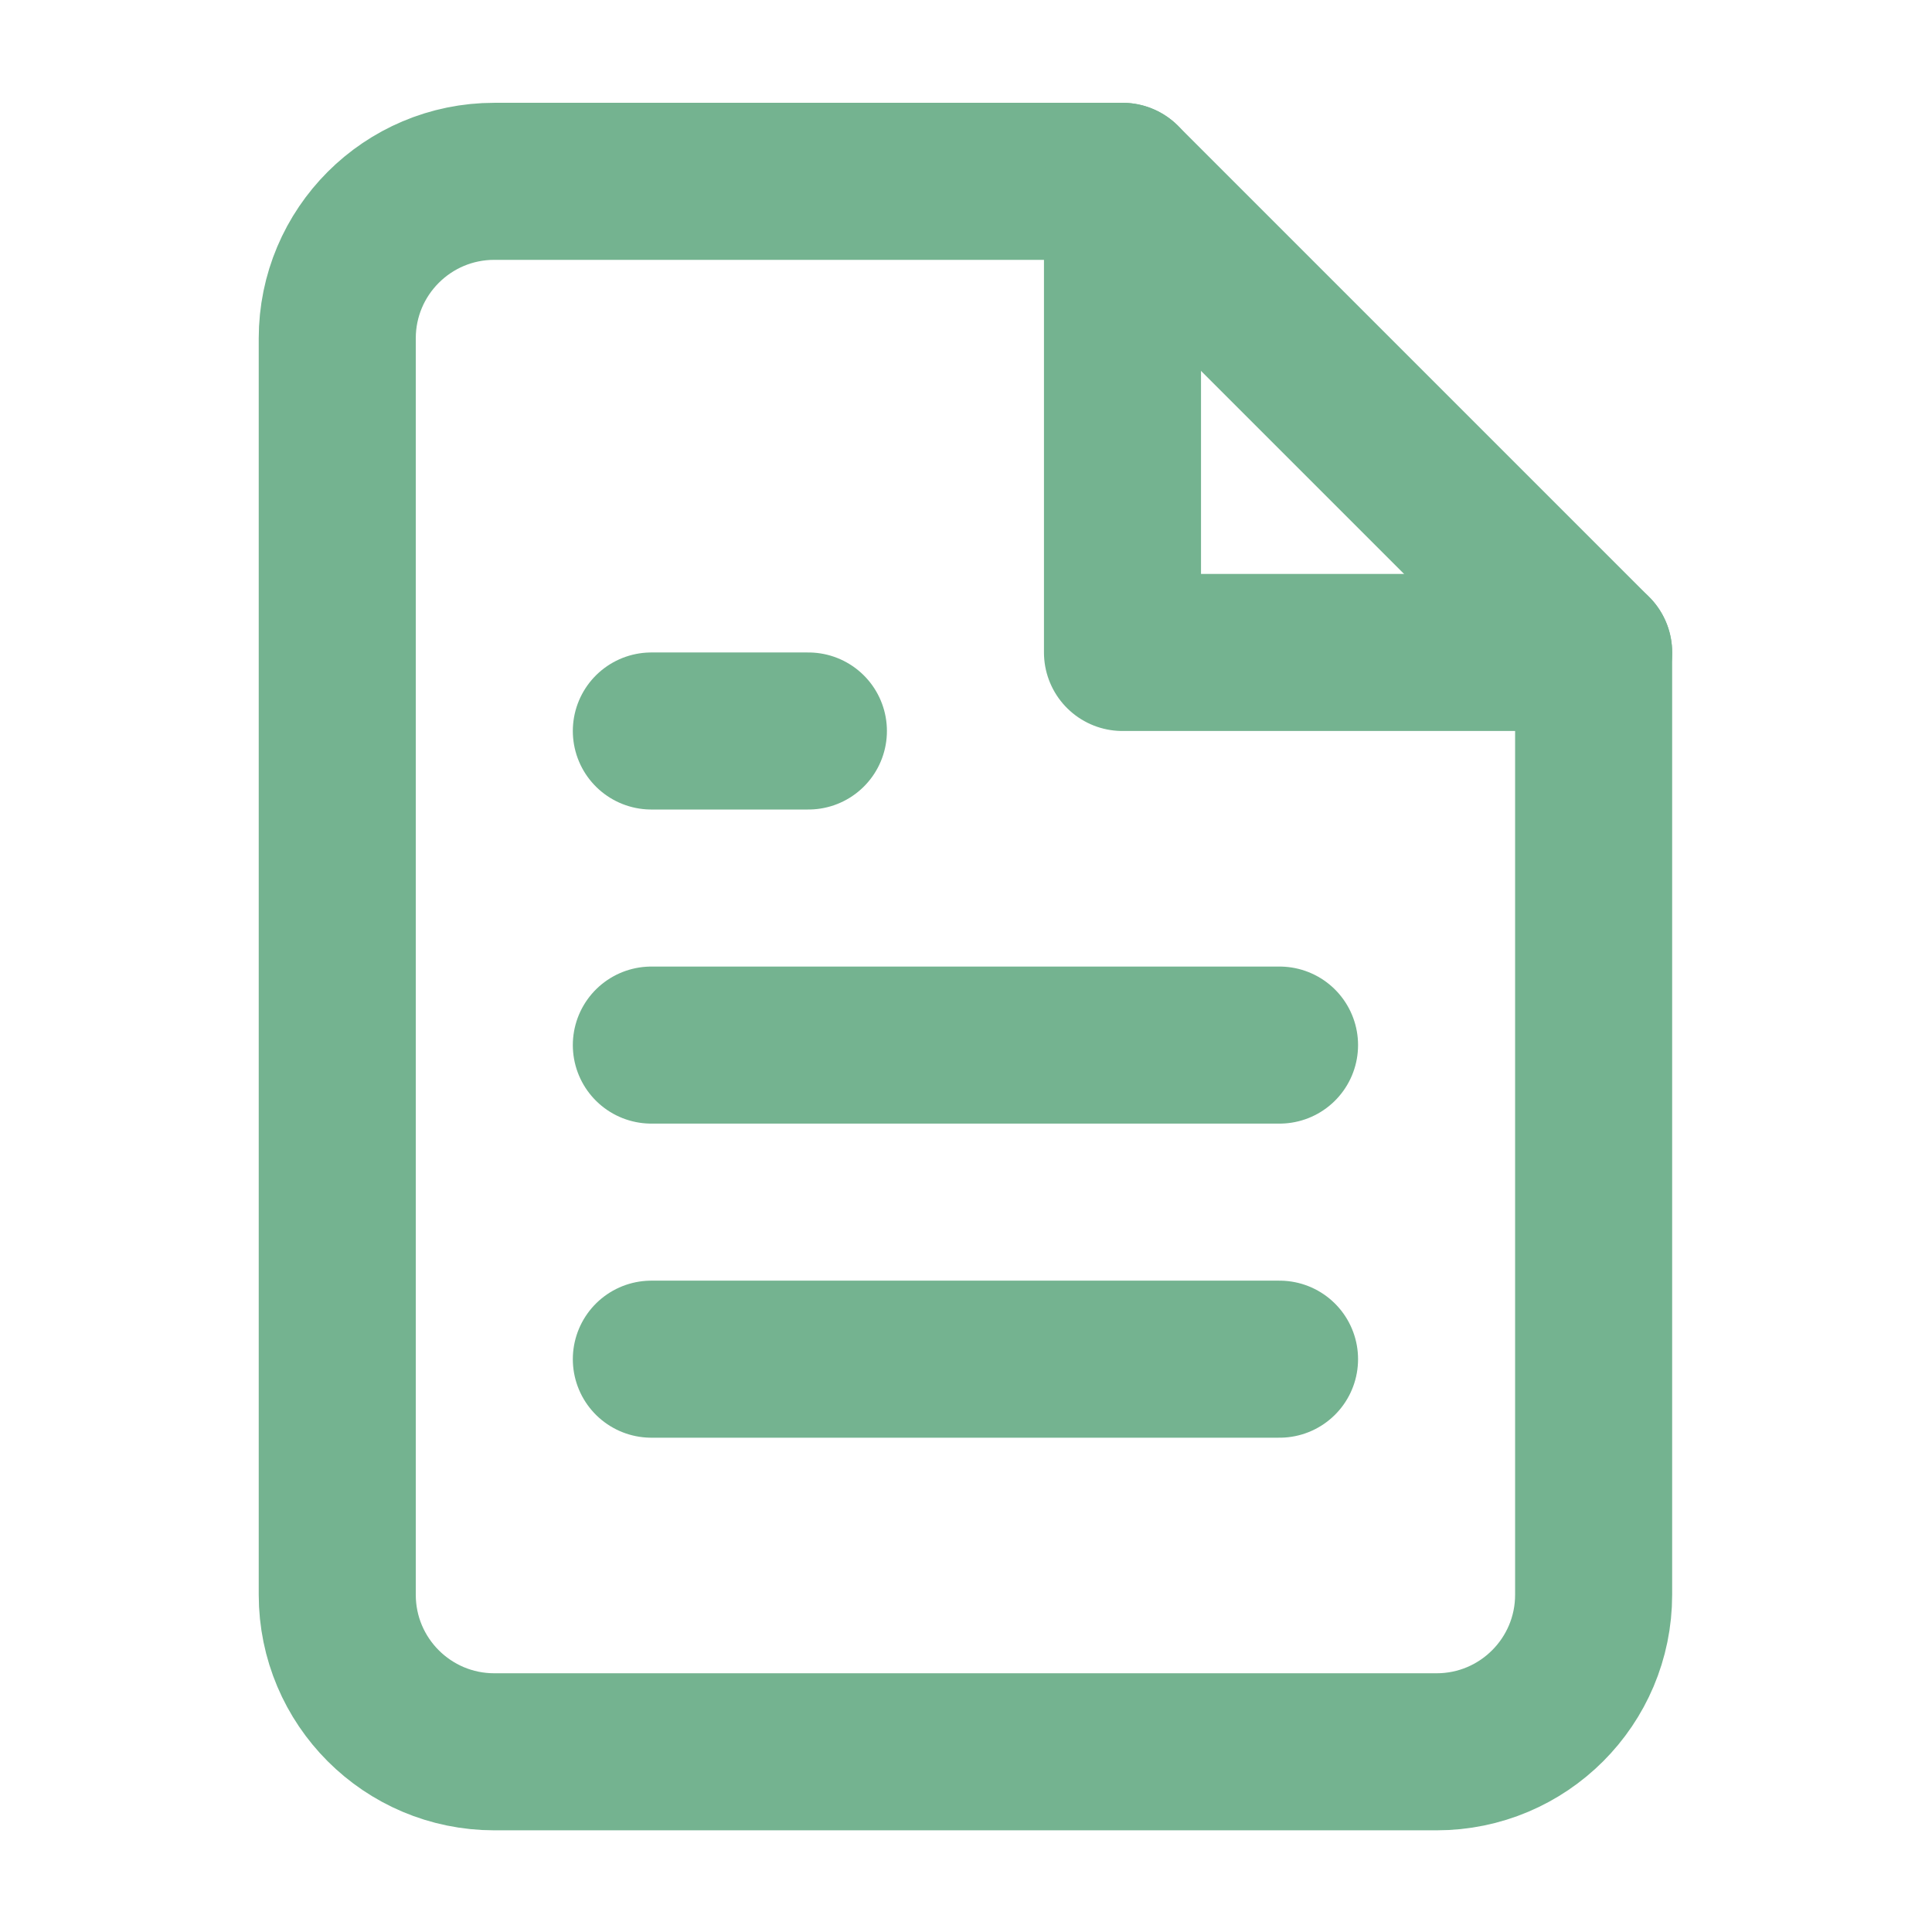
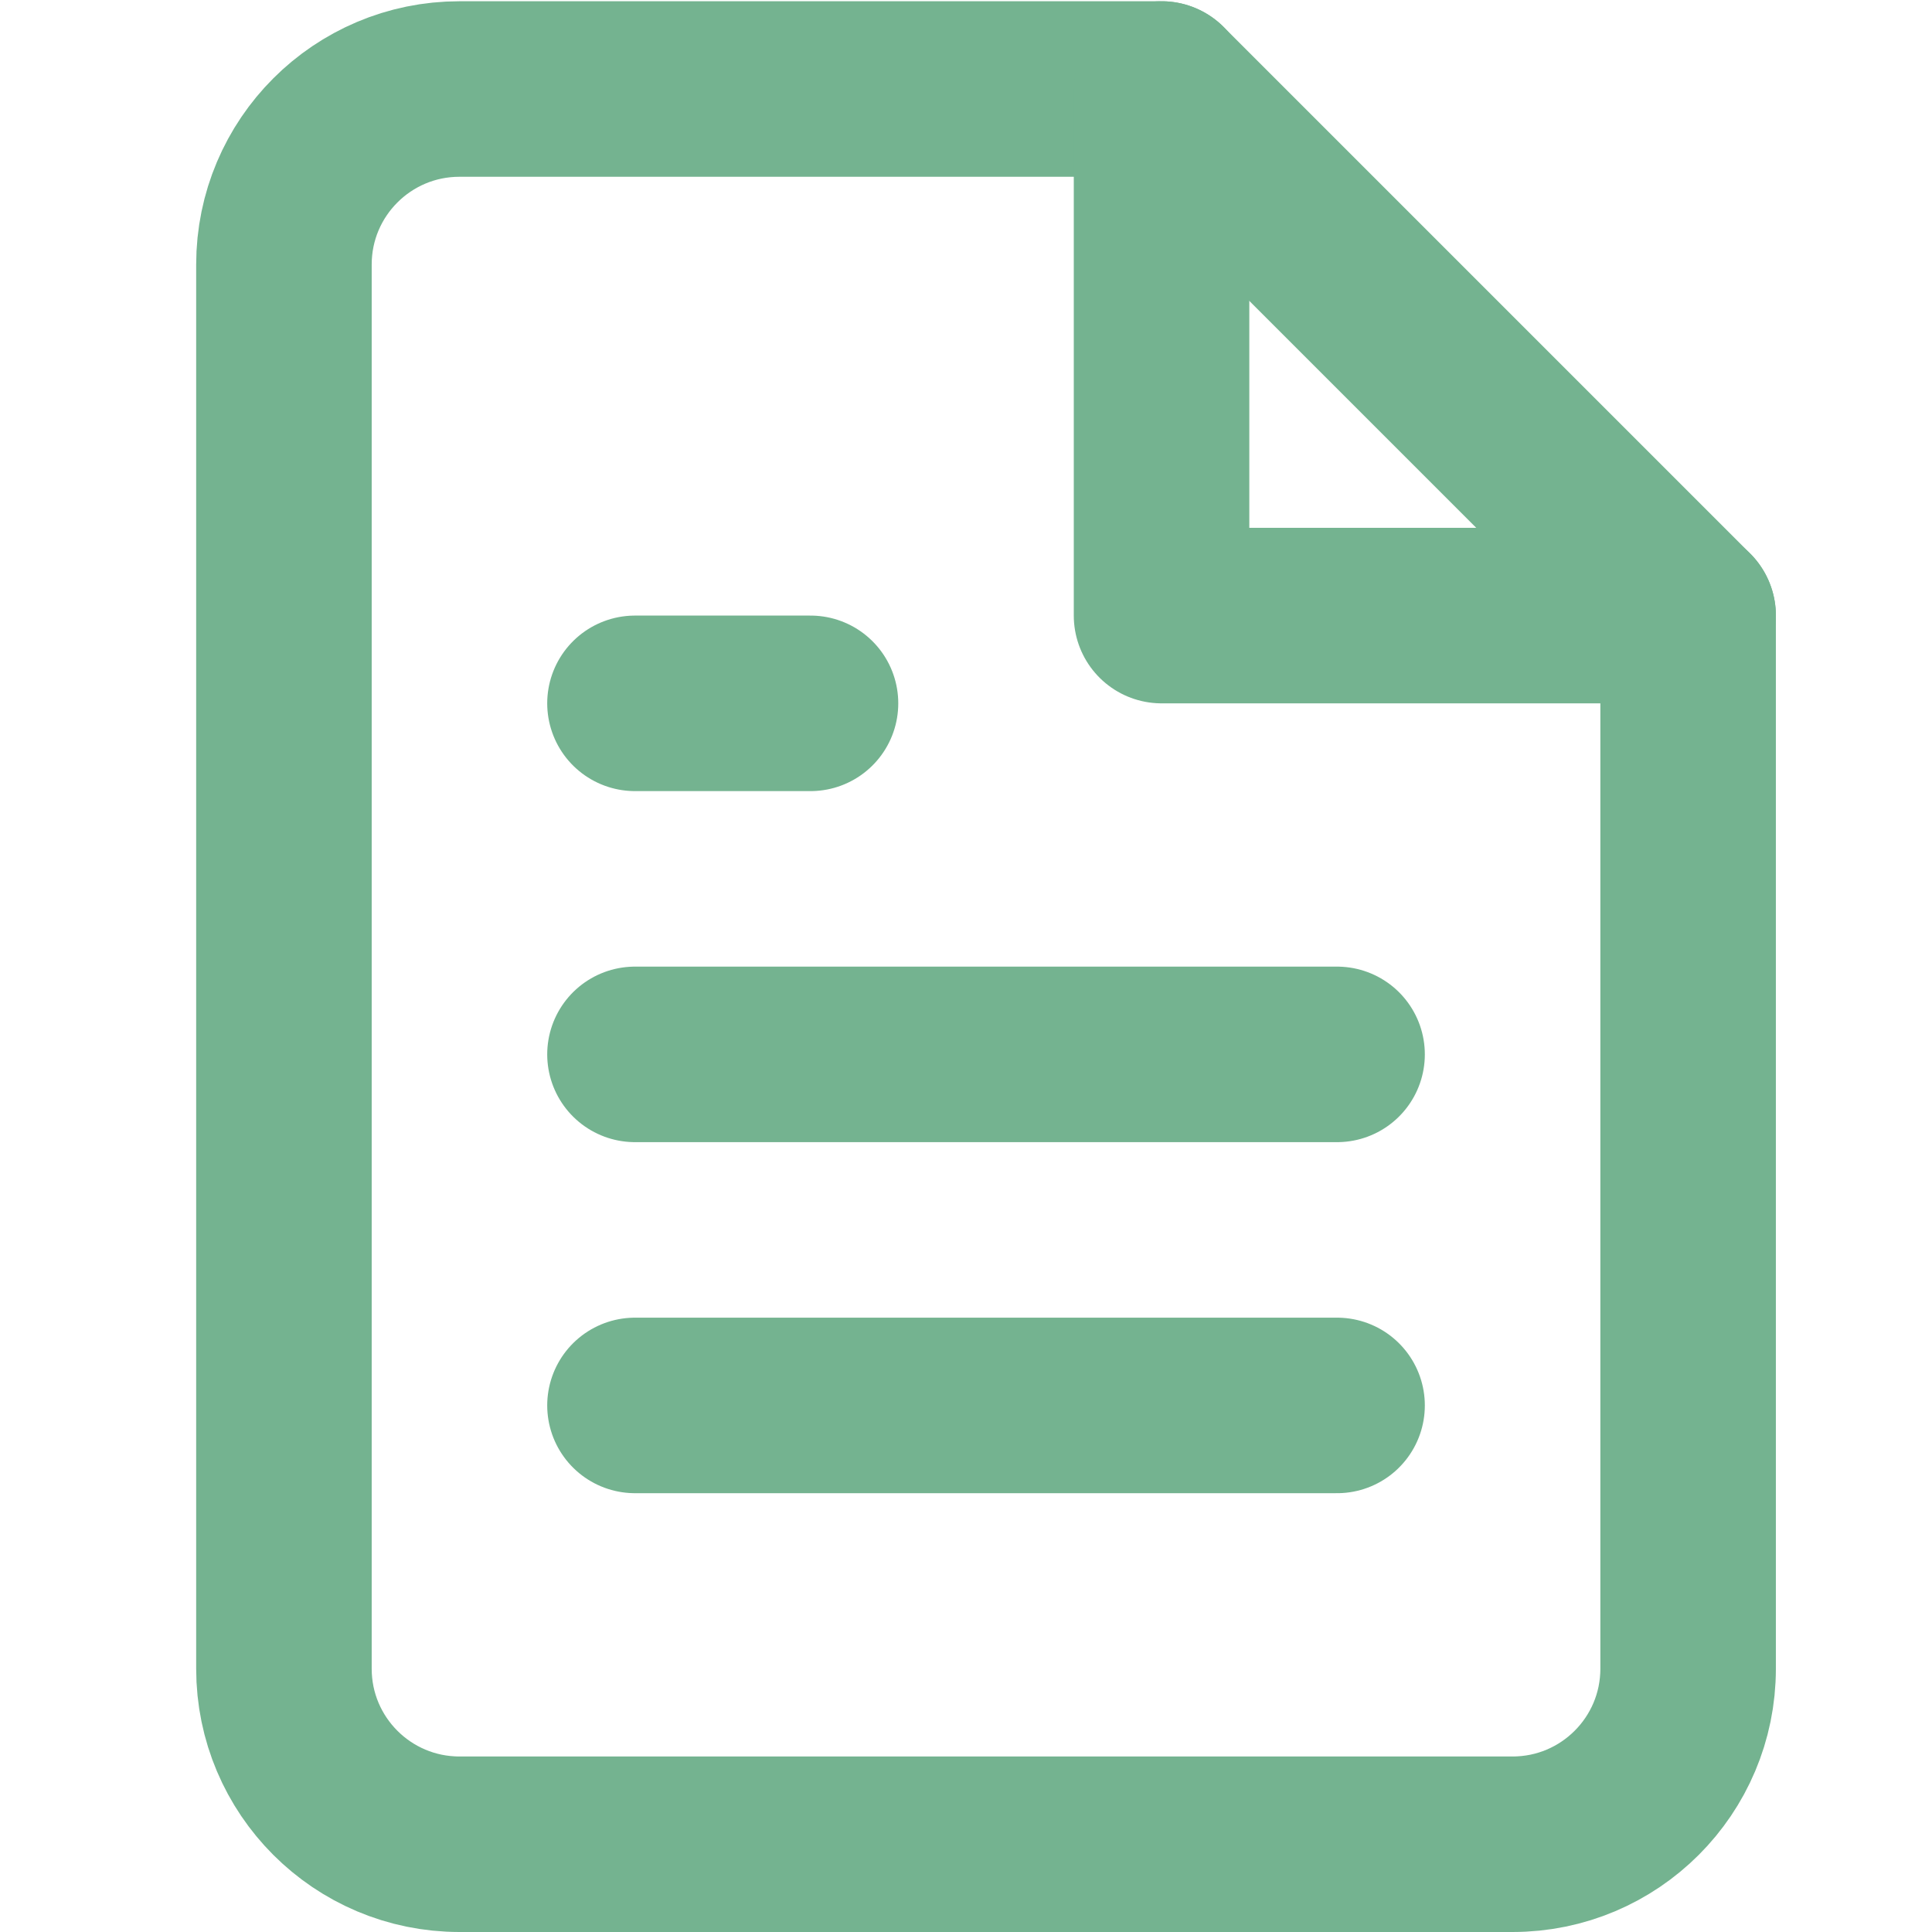
- <svg xmlns="http://www.w3.org/2000/svg" width="19" height="19" viewBox="0 0 19 19" class="feather feather-file-text" version="1.1" id="svg12" style="fill:none;stroke:currentColor;stroke-width:2;stroke-linecap:round;stroke-linejoin:round">
+ <svg xmlns="http://www.w3.org/2000/svg" width="17" height="17" viewBox="0 0 17 17" class="feather feather-file-text" version="1.1" id="svg12" style="fill:none;stroke:currentColor;stroke-width:2;stroke-linecap:round;stroke-linejoin:round">
  <defs id="defs16" />
-   <g id="g833" transform="matrix(0.7722273,0,0,0.7722273,0.2277727,4.099908)" style="stroke:#74b390;stroke-opacity:1">
+   <g id="g833" transform="matrix(0.7722273,0,0,0.7722273,-0.5905268,3.099908)" style="stroke:#74b390;stroke-opacity:1">
    <path id="path2" d="M 14,-3 H 6 a 2,2 0 0 0 -2,2 v 16 a 2,2 0 0 0 2,2 h 12 a 2,2 0 0 0 2,-2 V 3 Z" style="stroke:#74b390;stroke-opacity:1" />
    <polyline transform="translate(0,-5)" id="polyline4" points="14 2 14 8 20 8" style="stroke:#74b390;stroke-opacity:1" />
    <line id="line6" y2="8" x2="8" y1="8" x1="16" style="stroke:#74b390;stroke-opacity:1" />
    <line id="line8" y2="12" x2="8" y1="12" x1="16" style="stroke:#74b390;stroke-opacity:1" />
    <polyline transform="translate(0,-5)" id="polyline10" points="10 9 9 9 8 9" style="stroke:#74b390;stroke-opacity:1" />
  </g>
</svg>
